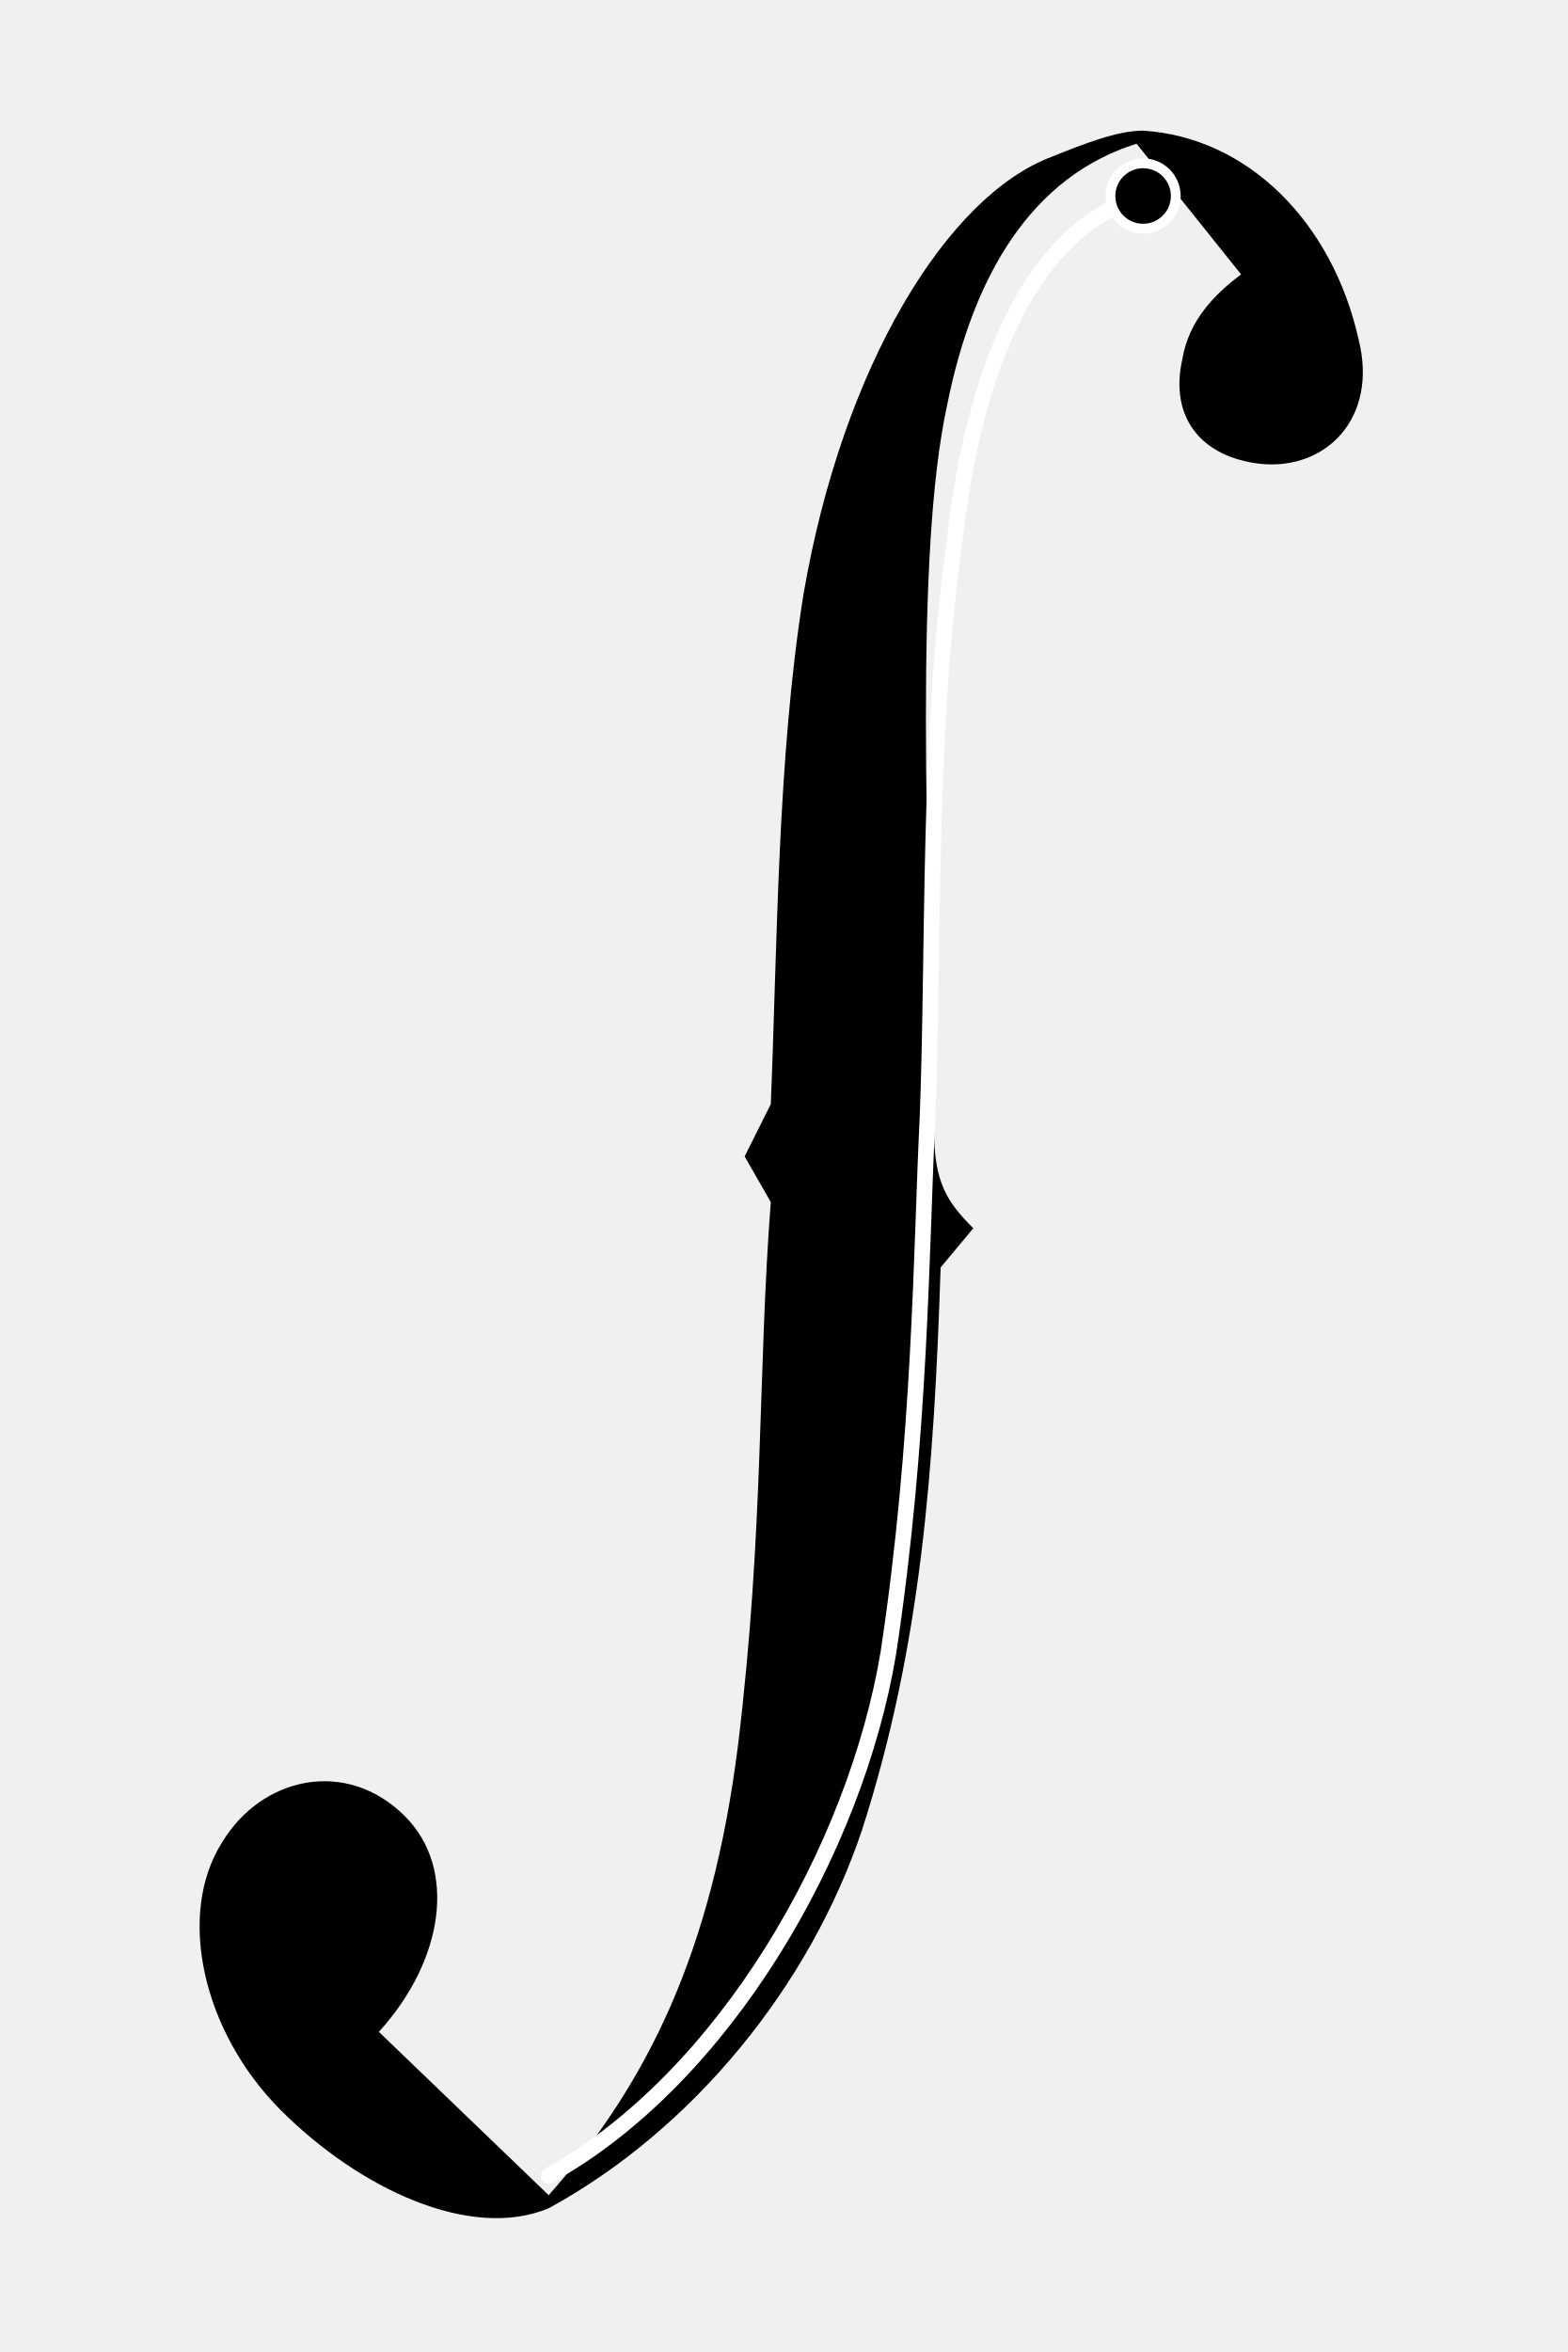
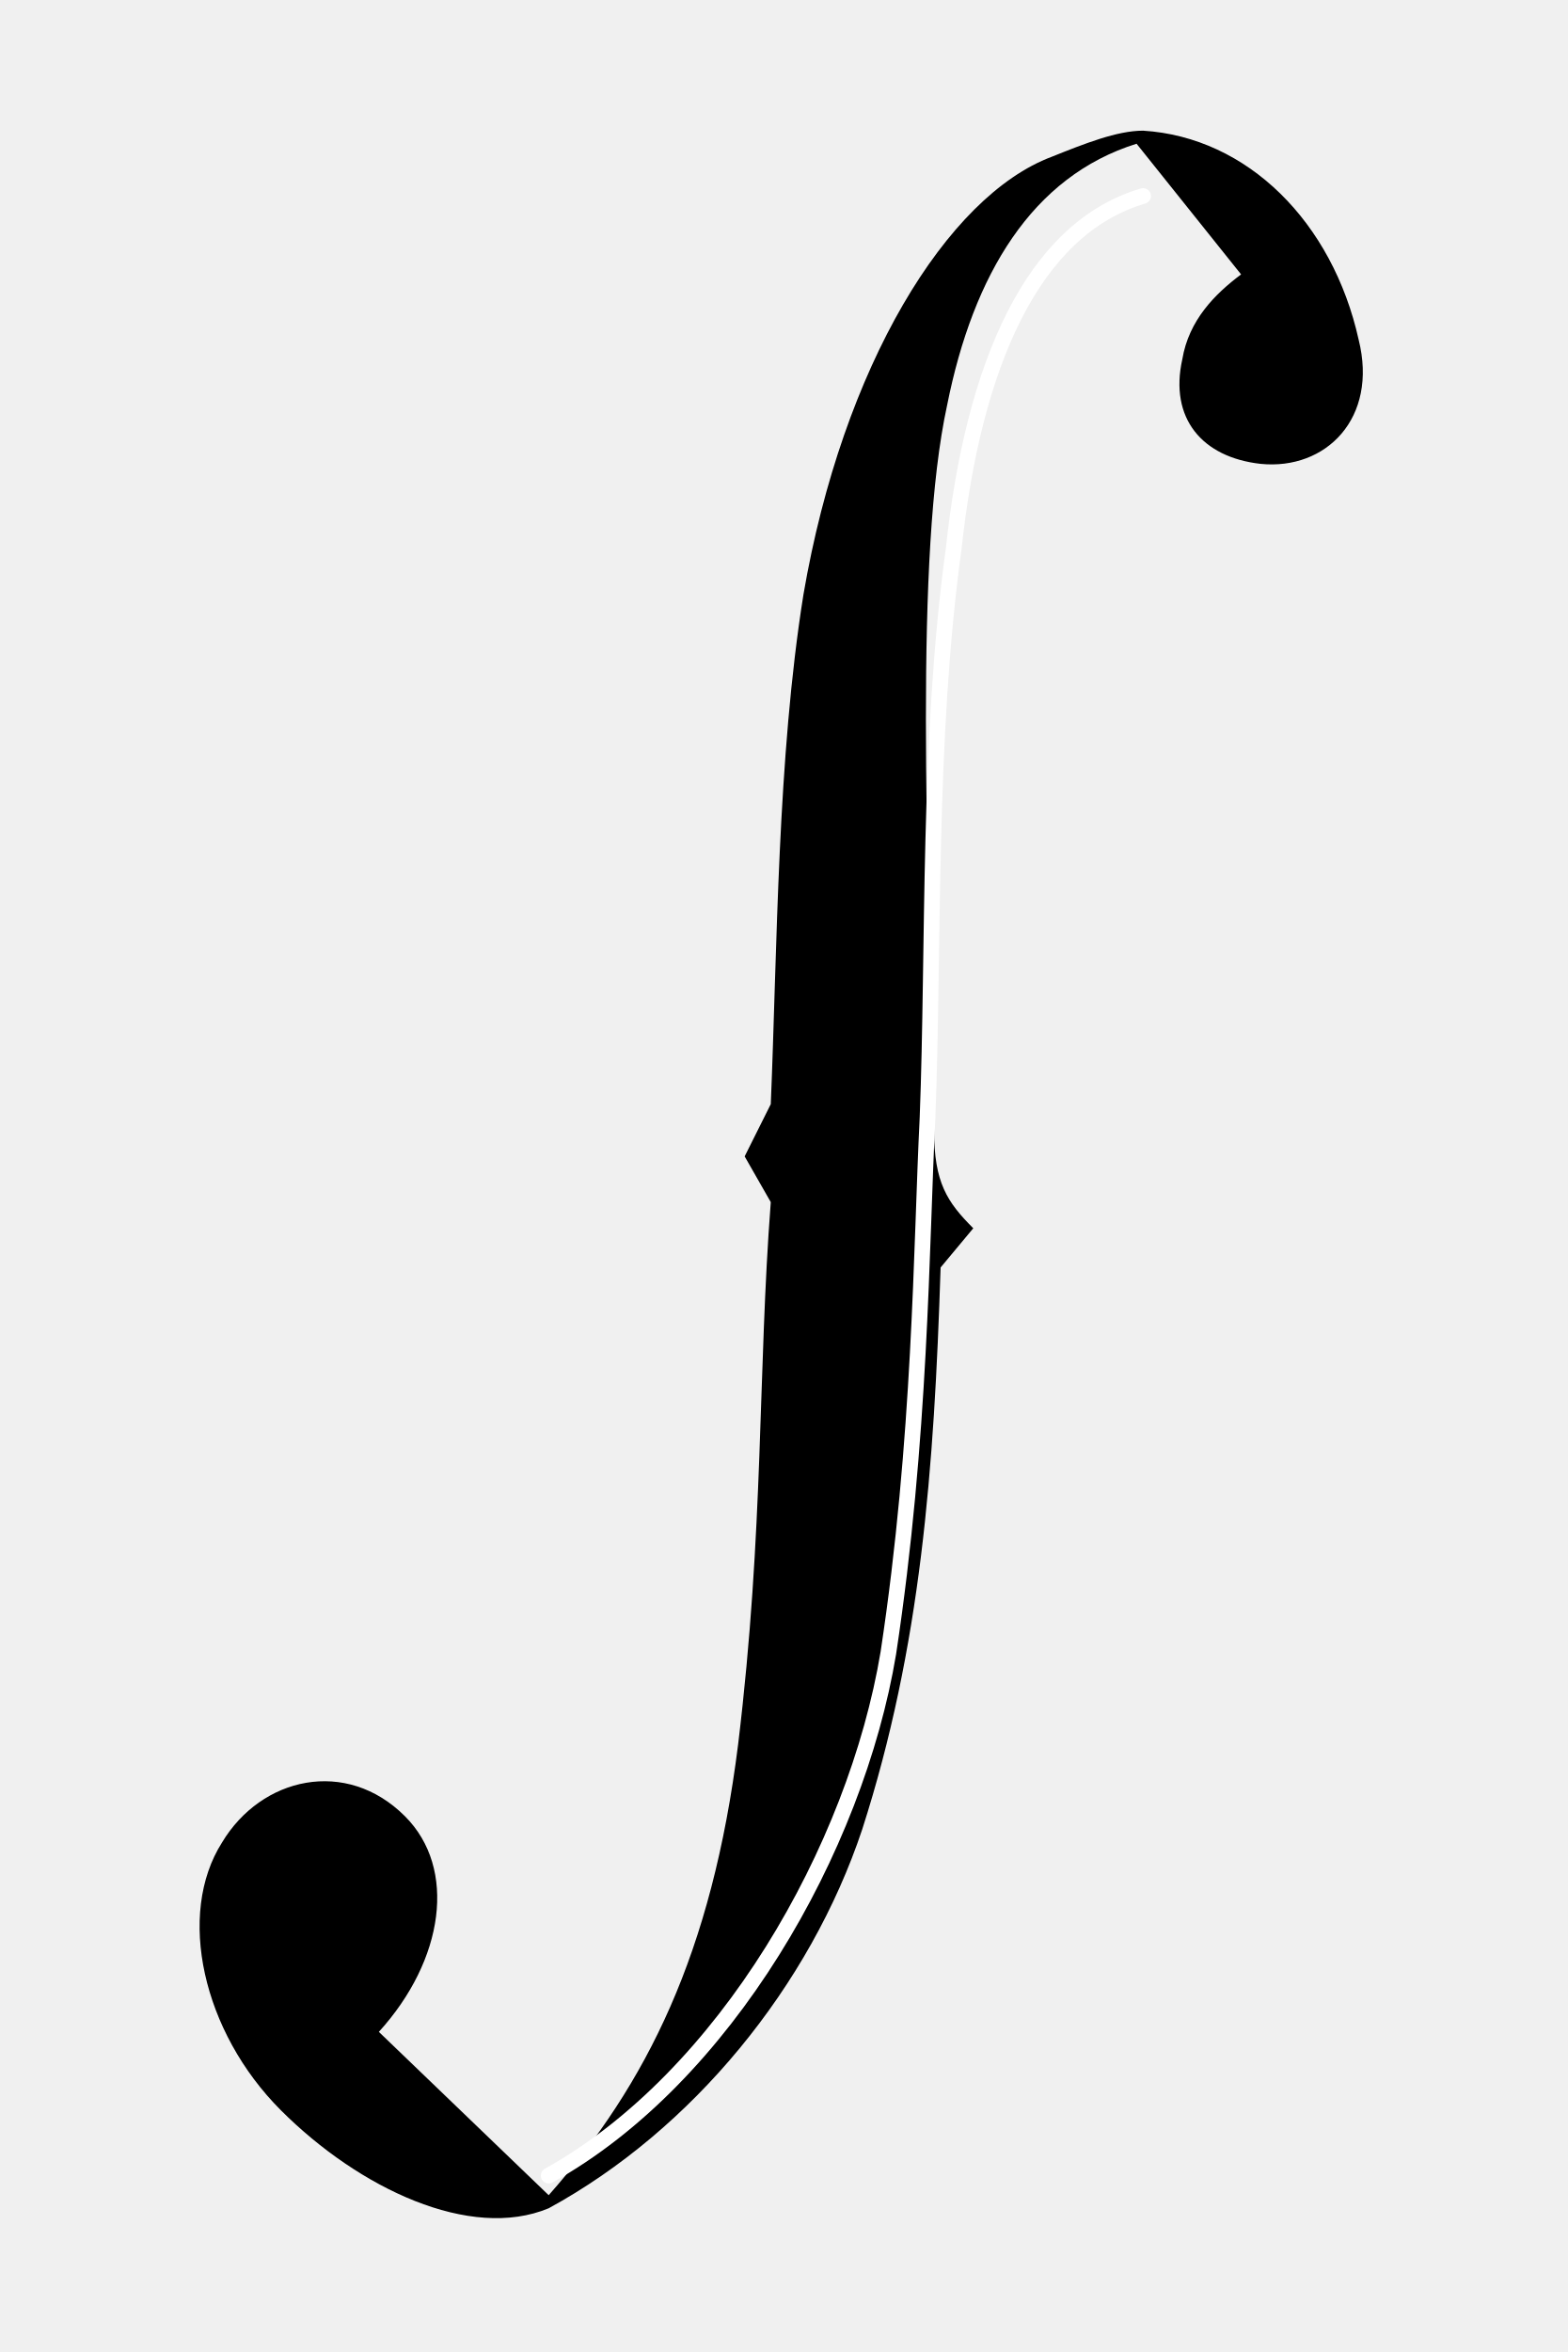
<svg xmlns="http://www.w3.org/2000/svg" viewBox="0 0 240 360" role="img" aria-labelledby="title desc">
  <path fill="#000" d="M175 20C191 21 204 34 208 52C211 64 203 72 193 71C184 70 179 64 181 55C182 49 186 45 190 42L174 22C158 27 149 42 145 62C140 85 142 130 143 173C143 181 145 184 149 188L144 194C143 225 141 252 132 280C124 304 106 326 84 338C72 343 55 335 43 323C31 311 27 293 34 282C40 272 53 269 62 278C70 286 68 300 58 311L84 336C99 319 109 299 113 267C117 234 116 210 118 184L114 177L118 169C119 145 119 116 123 91C129 56 145 30 161 24C166 22 171 20 175 20Z" />
  <path d="M175 30C158 35 149 56 146 84C142 113 143 145 142 171C141 191 141 220 136 253C131 283 111 318 84 333" fill="none" stroke="#fff" stroke-width="2.4" stroke-linecap="round" />
-   <circle cx="175" cy="30" r="5" fill="#000" stroke="#fff" stroke-width="1.5" />
</svg>
